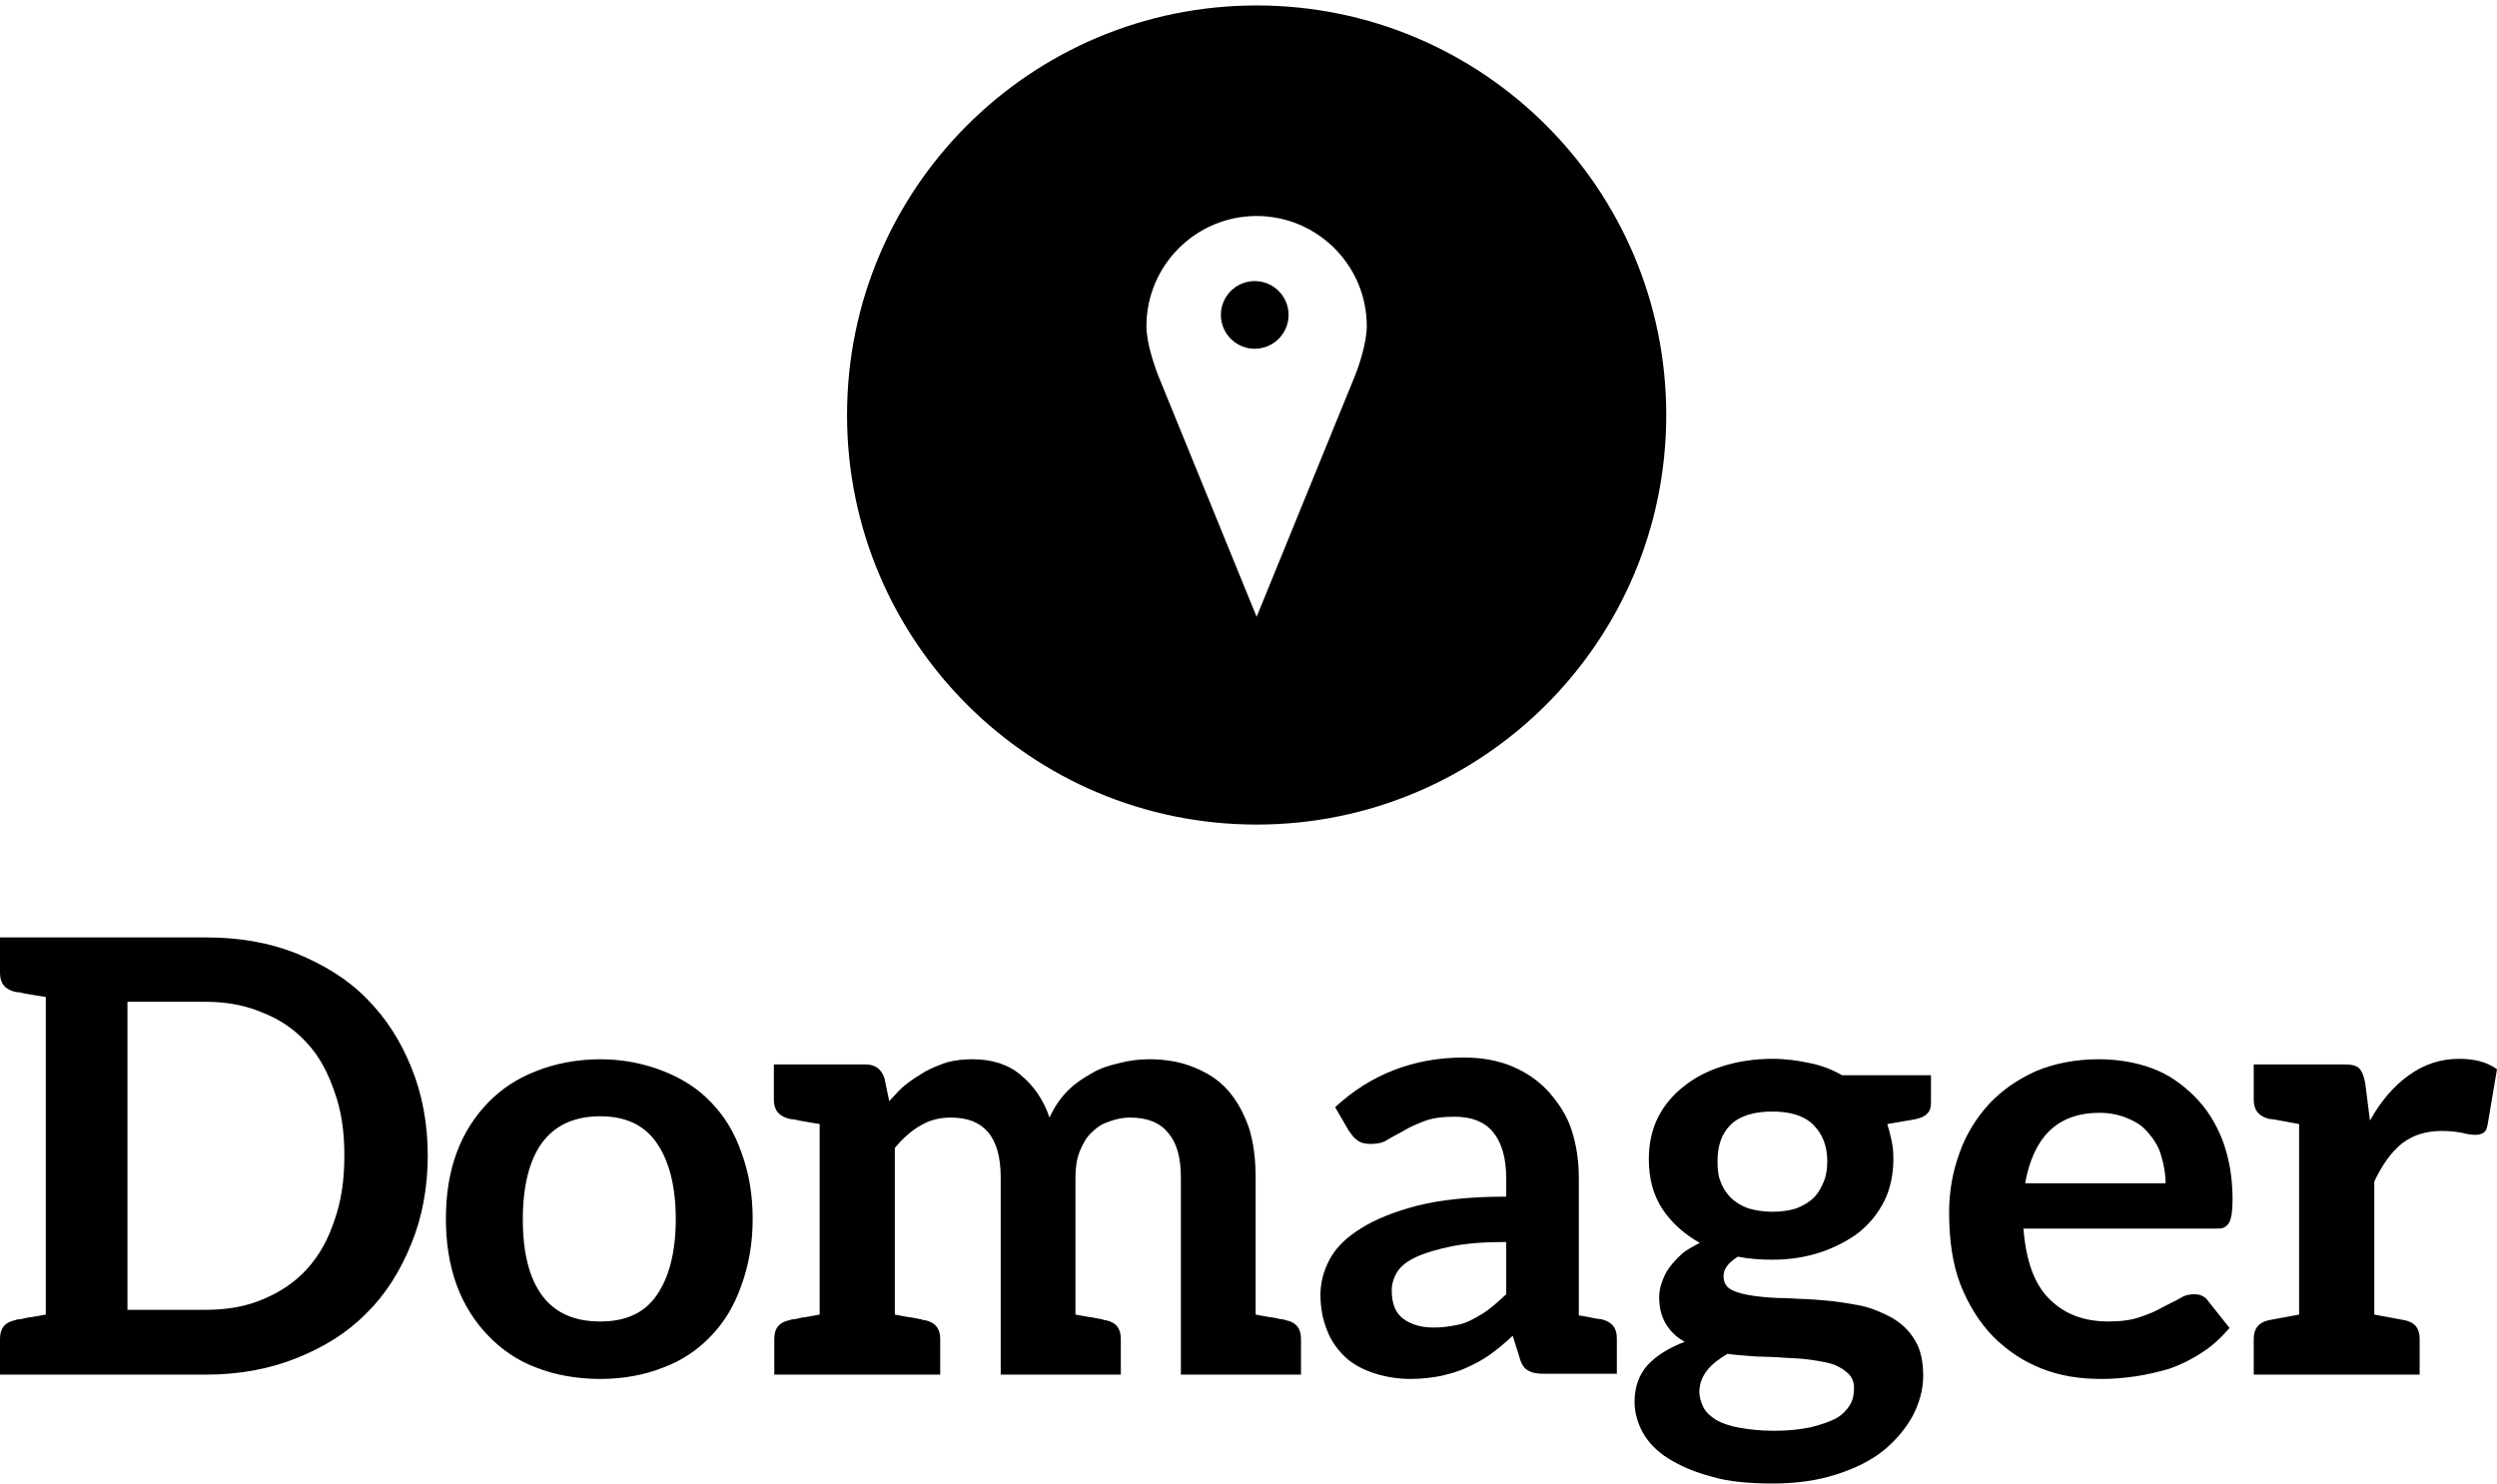
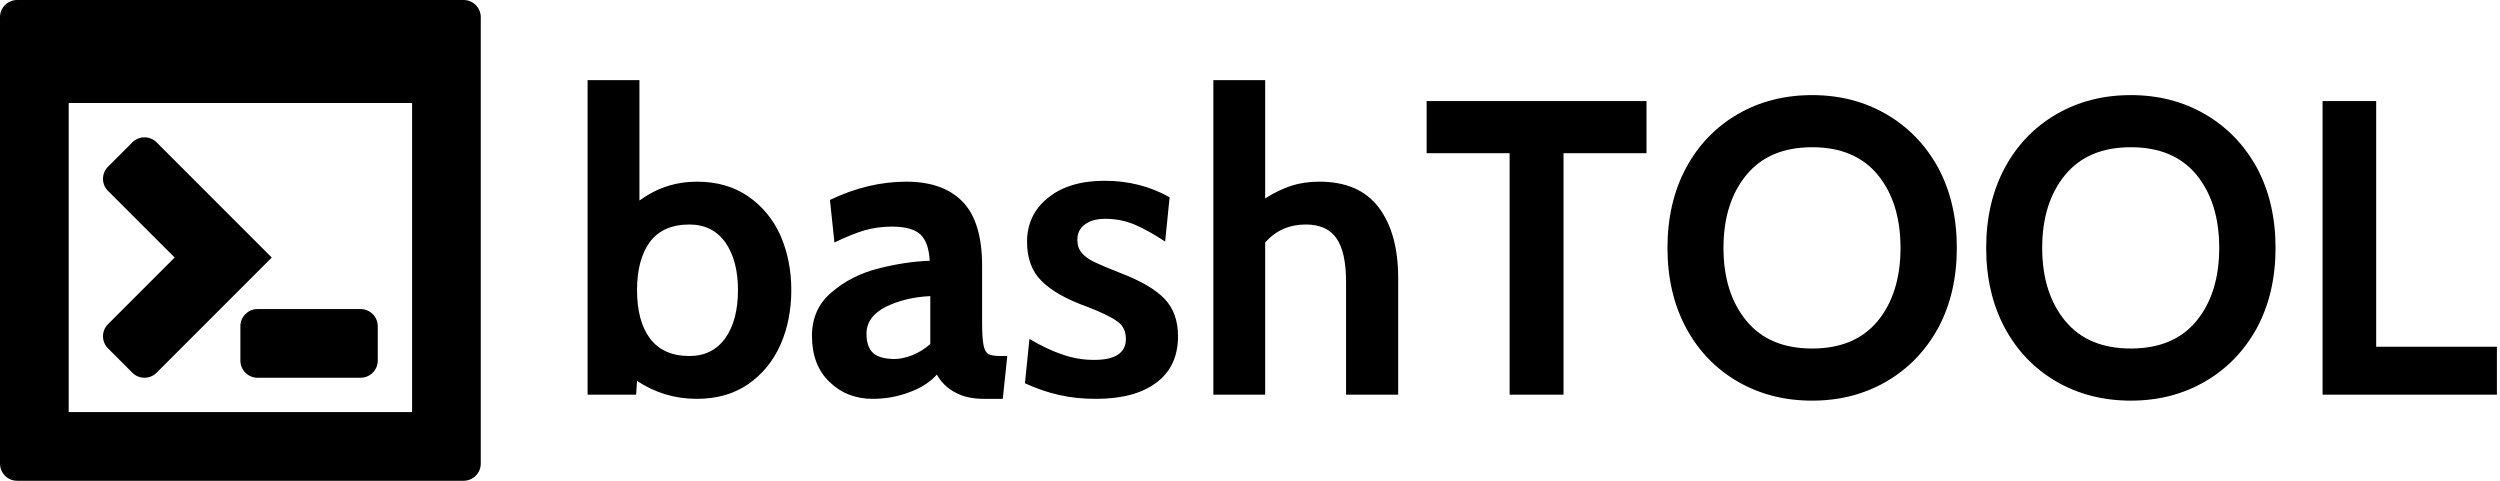
- <svg xmlns="http://www.w3.org/2000/svg" data-v-423bf9ae="" viewBox="0 0 274.32 163" class="iconAbove">
-   <g data-v-423bf9ae="" id="6503e1bb-0b88-4736-840f-4e2c511c4e1d" fill="black" transform="matrix(4.746835,0,0,4.746835,-1.329118,85.43671)">
-     <path d="M9.80 6.71C9.55 6.09 9.21 5.56 8.76 5.11C8.32 4.66 7.77 4.33 7.14 4.07C6.51 3.82 5.82 3.70 5.05 3.70L1.34 3.70L0.28 3.70L0.28 4.52C0.28 4.76 0.39 4.90 0.63 4.96C0.64 4.96 0.67 4.97 0.71 4.97C0.76 4.97 0.83 5.00 0.92 5.01C1.02 5.03 1.18 5.05 1.34 5.08L1.34 12.43C1.18 12.46 1.02 12.49 0.92 12.50C0.83 12.52 0.76 12.54 0.71 12.54C0.67 12.54 0.64 12.56 0.63 12.56C0.39 12.61 0.28 12.75 0.28 12.99L0.28 13.82L1.34 13.82L5.05 13.82C5.82 13.82 6.51 13.69 7.14 13.44C7.77 13.19 8.32 12.85 8.76 12.40C9.21 11.96 9.55 11.41 9.80 10.79C10.05 10.18 10.18 9.49 10.18 8.75C10.18 8.01 10.05 7.32 9.80 6.71ZM8.02 10.25C7.87 10.70 7.67 11.06 7.39 11.37C7.11 11.68 6.78 11.90 6.38 12.07C5.99 12.24 5.54 12.32 5.05 12.32L3.23 12.32L3.23 5.19L5.05 5.19C5.54 5.19 5.99 5.28 6.38 5.45C6.78 5.61 7.11 5.84 7.39 6.15C7.67 6.45 7.87 6.83 8.02 7.27C8.18 7.71 8.25 8.19 8.25 8.75C8.25 9.31 8.18 9.80 8.02 10.25ZM14.17 6.52C13.64 6.52 13.13 6.62 12.70 6.79C12.26 6.96 11.89 7.20 11.58 7.52C11.27 7.84 11.02 8.22 10.85 8.68C10.68 9.14 10.60 9.65 10.60 10.21C10.60 10.78 10.68 11.28 10.85 11.75C11.02 12.21 11.27 12.60 11.58 12.92C11.89 13.24 12.26 13.50 12.70 13.66C13.13 13.83 13.64 13.92 14.17 13.92C14.70 13.92 15.19 13.83 15.62 13.66C16.06 13.50 16.44 13.24 16.74 12.92C17.05 12.60 17.28 12.21 17.44 11.75C17.61 11.28 17.70 10.78 17.70 10.21C17.70 9.65 17.61 9.14 17.44 8.68C17.28 8.22 17.05 7.84 16.74 7.52C16.44 7.20 16.06 6.96 15.62 6.79C15.19 6.62 14.70 6.52 14.17 6.52ZM14.17 12.59C13.57 12.59 13.12 12.39 12.82 11.98C12.53 11.58 12.38 11.00 12.38 10.23C12.38 9.46 12.53 8.86 12.82 8.46C13.12 8.05 13.57 7.84 14.17 7.84C14.77 7.84 15.20 8.05 15.48 8.46C15.76 8.86 15.92 9.45 15.92 10.22C15.92 10.99 15.76 11.58 15.48 11.98C15.20 12.39 14.77 12.59 14.17 12.59ZM30.04 12.56C30.03 12.56 30.00 12.54 29.96 12.54C29.92 12.54 29.85 12.52 29.75 12.50C29.65 12.49 29.51 12.46 29.34 12.43L29.34 9.25C29.34 8.82 29.29 8.43 29.18 8.09C29.06 7.76 28.91 7.48 28.70 7.24C28.49 7.00 28.22 6.83 27.92 6.71C27.61 6.58 27.26 6.52 26.87 6.52C26.64 6.52 26.40 6.55 26.18 6.61C25.96 6.66 25.73 6.73 25.54 6.85C25.34 6.96 25.16 7.08 24.99 7.25C24.82 7.42 24.68 7.63 24.57 7.87C24.43 7.46 24.21 7.14 23.91 6.89C23.62 6.64 23.24 6.52 22.79 6.52C22.58 6.52 22.39 6.54 22.20 6.59C22.02 6.65 21.85 6.72 21.70 6.80C21.55 6.89 21.39 6.99 21.25 7.10C21.11 7.21 20.99 7.35 20.86 7.49L20.75 6.96C20.68 6.75 20.54 6.64 20.31 6.64L19.25 6.64L18.19 6.64L18.19 7.46C18.19 7.70 18.31 7.84 18.55 7.90C18.56 7.90 18.59 7.91 18.63 7.91C18.68 7.91 18.75 7.94 18.84 7.95C18.94 7.97 19.08 7.99 19.25 8.02L19.25 12.43C19.08 12.46 18.94 12.49 18.84 12.50C18.75 12.52 18.68 12.54 18.63 12.54C18.59 12.54 18.56 12.56 18.55 12.56C18.31 12.61 18.20 12.75 18.20 12.99L18.20 13.82L19.25 13.82L20.99 13.82L22.04 13.82L22.04 12.99C22.04 12.75 21.92 12.61 21.69 12.56C21.67 12.56 21.64 12.56 21.60 12.54C21.56 12.53 21.49 12.52 21.39 12.50C21.29 12.49 21.15 12.46 20.99 12.43L20.99 8.57C21.17 8.36 21.36 8.18 21.59 8.05C21.81 7.92 22.04 7.87 22.29 7.87C22.67 7.87 22.95 7.98 23.14 8.20C23.34 8.43 23.44 8.78 23.44 9.25L23.44 13.82L25.17 13.82L26.22 13.82L26.22 12.99C26.22 12.75 26.11 12.61 25.87 12.56C25.86 12.56 25.83 12.56 25.79 12.54C25.75 12.53 25.68 12.52 25.58 12.50C25.48 12.49 25.35 12.46 25.17 12.43L25.17 9.25C25.17 9.03 25.20 8.82 25.27 8.65C25.34 8.48 25.42 8.33 25.54 8.22C25.65 8.11 25.77 8.02 25.93 7.97C26.08 7.91 26.25 7.87 26.43 7.87C26.82 7.87 27.12 7.98 27.31 8.22C27.51 8.44 27.61 8.79 27.61 9.25L27.61 13.82L29.34 13.82L30.39 13.82L30.39 12.99C30.39 12.75 30.28 12.61 30.04 12.56ZM37.35 12.54C37.34 12.54 37.28 12.53 37.20 12.52C37.11 12.50 36.97 12.47 36.82 12.45L36.82 9.27C36.82 8.86 36.76 8.48 36.65 8.15C36.54 7.81 36.34 7.52 36.12 7.27C35.90 7.03 35.62 6.83 35.29 6.69C34.96 6.55 34.58 6.48 34.16 6.48C33.00 6.48 32.00 6.87 31.18 7.63L31.50 8.18C31.56 8.26 31.61 8.34 31.70 8.40C31.78 8.46 31.89 8.48 32.00 8.48C32.14 8.48 32.27 8.46 32.38 8.39C32.49 8.32 32.62 8.26 32.76 8.18C32.90 8.09 33.07 8.02 33.25 7.95C33.43 7.88 33.67 7.85 33.95 7.85C34.34 7.85 34.64 7.97 34.83 8.20C35.03 8.44 35.14 8.79 35.14 9.28L35.14 9.70C34.33 9.70 33.63 9.77 33.08 9.91C32.54 10.05 32.10 10.23 31.77 10.44C31.43 10.65 31.19 10.89 31.05 11.16C30.91 11.42 30.84 11.70 30.84 11.97C30.84 12.29 30.90 12.57 31.00 12.81C31.09 13.05 31.25 13.26 31.43 13.43C31.61 13.59 31.84 13.71 32.09 13.79C32.34 13.87 32.62 13.92 32.93 13.92C33.18 13.92 33.42 13.89 33.63 13.85C33.84 13.80 34.03 13.75 34.22 13.66C34.40 13.58 34.59 13.48 34.76 13.36C34.94 13.23 35.11 13.09 35.29 12.92L35.45 13.43C35.49 13.58 35.56 13.69 35.66 13.73C35.76 13.79 35.88 13.80 36.05 13.80L36.64 13.80L36.82 13.80L37.70 13.80L37.70 12.98C37.70 12.74 37.59 12.60 37.35 12.54ZM35.14 11.96C35.01 12.08 34.89 12.19 34.76 12.29C34.64 12.39 34.51 12.46 34.38 12.53C34.26 12.60 34.10 12.66 33.95 12.68C33.80 12.71 33.64 12.73 33.46 12.73C33.17 12.73 32.94 12.66 32.76 12.53C32.58 12.40 32.49 12.18 32.49 11.87C32.49 11.72 32.54 11.56 32.62 11.44C32.70 11.31 32.84 11.20 33.05 11.10C33.26 11.00 33.54 10.92 33.88 10.85C34.22 10.78 34.64 10.75 35.14 10.75ZM41.30 6.51C40.89 6.51 40.50 6.57 40.15 6.68C39.80 6.79 39.51 6.94 39.26 7.14C39.00 7.34 38.79 7.59 38.65 7.87C38.51 8.15 38.44 8.48 38.44 8.83C38.44 9.27 38.54 9.66 38.75 9.98C38.96 10.30 39.26 10.57 39.62 10.77C39.47 10.85 39.31 10.93 39.20 11.03C39.09 11.13 38.99 11.24 38.91 11.35C38.82 11.47 38.78 11.58 38.74 11.69C38.70 11.80 38.68 11.91 38.68 12.03C38.68 12.29 38.74 12.50 38.85 12.67C38.96 12.84 39.09 12.96 39.27 13.06C38.91 13.20 38.63 13.37 38.42 13.59C38.21 13.82 38.11 14.11 38.11 14.45C38.11 14.70 38.18 14.94 38.30 15.16C38.43 15.39 38.63 15.60 38.89 15.76C39.16 15.93 39.48 16.07 39.89 16.18C40.29 16.30 40.77 16.34 41.31 16.34C41.86 16.34 42.35 16.27 42.78 16.13C43.22 15.99 43.58 15.81 43.88 15.57C44.17 15.33 44.39 15.06 44.55 14.77C44.70 14.48 44.79 14.17 44.79 13.85C44.79 13.51 44.73 13.23 44.59 13.01C44.45 12.78 44.28 12.63 44.06 12.50C43.83 12.38 43.61 12.28 43.33 12.22C43.05 12.17 42.77 12.12 42.48 12.10C42.18 12.07 41.92 12.07 41.64 12.05C41.36 12.05 41.12 12.03 40.89 12.00C40.67 11.97 40.50 11.93 40.36 11.86C40.22 11.79 40.17 11.68 40.17 11.54C40.17 11.37 40.28 11.23 40.50 11.09C40.75 11.14 41.03 11.16 41.30 11.16C41.71 11.16 42.07 11.10 42.41 10.99C42.74 10.88 43.05 10.72 43.30 10.53C43.55 10.33 43.75 10.08 43.89 9.80C44.03 9.52 44.10 9.18 44.10 8.83C44.10 8.68 44.09 8.55 44.06 8.41C44.03 8.27 44.00 8.15 43.96 8.02L44.60 7.91C44.74 7.88 44.83 7.84 44.88 7.78C44.94 7.73 44.97 7.64 44.97 7.53L44.97 6.89L42.91 6.89C42.69 6.76 42.43 6.66 42.17 6.61C41.90 6.55 41.61 6.51 41.30 6.51ZM43.19 14.14C43.19 14.28 43.16 14.42 43.09 14.53C43.02 14.64 42.91 14.76 42.76 14.84C42.60 14.92 42.42 14.98 42.18 15.04C41.94 15.09 41.66 15.12 41.34 15.12C41.02 15.12 40.77 15.09 40.54 15.05C40.32 15.01 40.14 14.95 40.00 14.87C39.86 14.78 39.76 14.69 39.70 14.57C39.65 14.46 39.61 14.35 39.61 14.22C39.61 14.03 39.68 13.86 39.79 13.72C39.90 13.58 40.07 13.45 40.26 13.34C40.47 13.37 40.70 13.38 40.92 13.40C41.15 13.41 41.37 13.41 41.59 13.43C41.82 13.44 42.01 13.45 42.21 13.48C42.41 13.51 42.59 13.54 42.73 13.59C42.87 13.65 42.98 13.72 43.06 13.80C43.15 13.89 43.19 14 43.19 14.14ZM41.30 10.05C41.09 10.05 40.91 10.02 40.74 9.97C40.57 9.91 40.45 9.83 40.33 9.72C40.22 9.60 40.15 9.49 40.10 9.35C40.04 9.21 40.03 9.04 40.03 8.88C40.03 8.53 40.12 8.25 40.33 8.04C40.54 7.83 40.88 7.73 41.30 7.73C41.72 7.73 42.04 7.83 42.25 8.04C42.46 8.25 42.57 8.53 42.57 8.88C42.57 9.04 42.55 9.21 42.49 9.35C42.43 9.49 42.36 9.63 42.25 9.73C42.15 9.83 42.01 9.91 41.86 9.97C41.71 10.02 41.51 10.05 41.30 10.05ZM48.85 6.52C48.31 6.52 47.81 6.62 47.39 6.80C46.97 6.99 46.61 7.24 46.31 7.56C46.02 7.88 45.78 8.26 45.63 8.69C45.47 9.13 45.39 9.58 45.39 10.07C45.39 10.70 45.47 11.26 45.65 11.73C45.84 12.21 46.09 12.61 46.41 12.94C46.73 13.26 47.10 13.51 47.53 13.68C47.96 13.85 48.41 13.92 48.92 13.92C49.17 13.92 49.43 13.90 49.70 13.86C49.97 13.82 50.23 13.76 50.50 13.68C50.75 13.59 51.00 13.47 51.24 13.31C51.48 13.16 51.69 12.96 51.88 12.74L51.38 12.11C51.34 12.05 51.31 12.03 51.25 12.00C51.20 11.97 51.13 11.96 51.06 11.96C50.95 11.96 50.85 11.98 50.74 12.05C50.62 12.12 50.48 12.18 50.33 12.26C50.18 12.35 50.01 12.42 49.80 12.49C49.60 12.56 49.36 12.59 49.08 12.59C48.51 12.59 48.06 12.42 47.71 12.07C47.36 11.72 47.17 11.19 47.11 10.44L51.55 10.44C51.63 10.44 51.69 10.44 51.74 10.42C51.80 10.39 51.84 10.36 51.87 10.30C51.90 10.26 51.91 10.19 51.93 10.11C51.94 10.02 51.95 9.90 51.95 9.77C51.95 9.25 51.87 8.81 51.72 8.40C51.56 7.99 51.35 7.66 51.07 7.38C50.79 7.10 50.47 6.87 50.09 6.73C49.71 6.59 49.29 6.52 48.85 6.52ZM48.87 7.76C49.13 7.76 49.35 7.81 49.55 7.90C49.74 7.98 49.90 8.09 50.02 8.25C50.15 8.40 50.25 8.57 50.30 8.76C50.36 8.96 50.40 9.17 50.40 9.39L47.15 9.39C47.24 8.88 47.42 8.47 47.70 8.19C47.98 7.91 48.37 7.76 48.87 7.76ZM57.19 6.51C56.76 6.51 56.38 6.64 56.03 6.89C55.68 7.14 55.38 7.49 55.13 7.94L55.02 7.07C54.99 6.92 54.95 6.80 54.88 6.73C54.81 6.66 54.70 6.64 54.52 6.64L53.49 6.64L53.49 6.64L52.44 6.64L52.44 7.46C52.44 7.70 52.56 7.84 52.79 7.90C52.91 7.91 52.89 7.91 53.49 8.02L53.49 12.43C52.89 12.54 52.91 12.54 52.79 12.56C52.56 12.61 52.44 12.75 52.44 12.99L52.44 13.82L53.49 13.82L55.23 13.82L55.23 13.82L56.28 13.82L56.28 12.99C56.28 12.75 56.17 12.61 55.93 12.56C55.82 12.54 55.83 12.54 55.23 12.43L55.23 9.35C55.41 8.97 55.62 8.67 55.87 8.47C56.13 8.27 56.43 8.18 56.80 8.18C56.99 8.18 57.16 8.20 57.29 8.23C57.41 8.26 57.50 8.27 57.57 8.27C57.65 8.27 57.72 8.25 57.76 8.22C57.81 8.19 57.83 8.13 57.85 8.05L58.07 6.75C57.83 6.58 57.54 6.51 57.19 6.51Z" />
+ <svg xmlns="http://www.w3.org/2000/svg" data-v-423bf9ae="" viewBox="0 0 468 90" class="iconLeft">
+   <g data-v-423bf9ae="" id="11f94479-0c35-41e6-939b-1b871c1c4671" fill="black" transform="matrix(5.607477,0,0,5.607477,105.514,-1.878503)">
+     <path d="M4.45 6.40L4.45 6.40Q5.45 6.40 6.16 6.89L6.16 6.89L6.16 6.89Q6.87 7.38 7.24 8.20L7.24 8.20L7.24 8.20Q7.60 9.03 7.60 10.02L7.60 10.02L7.60 10.02Q7.60 11.02 7.24 11.84L7.24 11.84L7.24 11.84Q6.87 12.67 6.16 13.16L6.16 13.16L6.16 13.16Q5.45 13.65 4.45 13.65L4.45 13.65L4.45 13.65Q3.35 13.65 2.45 13.05L2.45 13.05L2.42 13.51L0.80 13.51L0.80 3.01L2.53 3.01L2.53 7.03L2.53 7.03Q3.39 6.40 4.45 6.40L4.45 6.40ZM4.20 12.22L4.20 12.22Q4.97 12.22 5.40 11.62L5.40 11.62L5.40 11.62Q5.82 11.02 5.82 10.02L5.82 10.02L5.82 10.02Q5.82 9.03 5.40 8.43L5.40 8.43L5.40 8.43Q4.97 7.83 4.20 7.83L4.20 7.83L4.20 7.83Q3.32 7.83 2.88 8.41L2.88 8.41L2.88 8.41Q2.45 9.00 2.45 10.02L2.45 10.02L2.45 10.02Q2.45 11.05 2.88 11.63L2.88 11.63L2.88 11.63Q3.32 12.22 4.20 12.22L4.20 12.22ZM10.32 13.65L10.32 13.65Q9.45 13.65 8.87 13.08L8.87 13.08L8.87 13.08Q8.29 12.52 8.29 11.55L8.29 11.55L8.29 11.55Q8.29 10.64 8.95 10.09L8.95 10.09L8.95 10.09Q9.60 9.53 10.50 9.30L10.50 9.30L10.50 9.30Q11.40 9.07 12.22 9.04L12.22 9.04L12.22 9.04Q12.19 8.43 11.91 8.16L11.91 8.16L11.91 8.16Q11.62 7.90 10.96 7.90L10.96 7.90L10.96 7.90Q10.50 7.90 10.06 8.02L10.06 8.02L10.06 8.02Q9.62 8.15 9.04 8.43L9.04 8.43L8.89 7.01L8.89 7.01Q10.16 6.40 11.44 6.40L11.44 6.40L11.44 6.40Q12.67 6.40 13.32 7.07L13.32 7.07L13.32 7.07Q13.97 7.74 13.97 9.21L13.97 9.21L13.97 11.10L13.97 11.10Q13.97 11.63 14.02 11.87L14.02 11.87L14.02 11.87Q14.07 12.10 14.19 12.16L14.19 12.16L14.19 12.16Q14.31 12.22 14.59 12.22L14.59 12.22L14.81 12.22L14.66 13.65L14.03 13.65L14.03 13.65Q13.45 13.65 13.06 13.43L13.06 13.43L13.06 13.43Q12.67 13.22 12.46 12.84L12.46 12.84L12.46 12.84Q12.12 13.22 11.54 13.43L11.54 13.43L11.54 13.43Q10.96 13.65 10.32 13.65L10.32 13.65ZM11.05 12.32L11.05 12.32Q11.31 12.32 11.65 12.19L11.65 12.19L11.65 12.19Q11.98 12.05 12.24 11.82L12.24 11.82L12.24 10.22L12.24 10.22Q11.40 10.26 10.75 10.58L10.75 10.58L10.75 10.58Q10.11 10.91 10.11 11.48L10.11 11.48L10.11 11.48Q10.11 11.91 10.33 12.12L10.33 12.12L10.33 12.12Q10.56 12.32 11.05 12.32L11.05 12.32ZM17.77 13.65L17.77 13.65Q17.09 13.65 16.54 13.52L16.54 13.52L16.54 13.52Q15.99 13.40 15.40 13.13L15.40 13.13L15.55 11.65L15.55 11.65Q16.14 12.00 16.65 12.17L16.65 12.17L16.65 12.17Q17.16 12.35 17.71 12.35L17.71 12.35L17.71 12.35Q18.77 12.35 18.77 11.65L18.77 11.65L18.77 11.65Q18.77 11.27 18.49 11.07L18.49 11.07L18.49 11.07Q18.21 10.86 17.49 10.58L17.49 10.58L17.49 10.58Q16.45 10.21 15.96 9.72L15.96 9.72L15.96 9.72Q15.47 9.24 15.47 8.41L15.47 8.41L15.47 8.41Q15.47 7.50 16.17 6.94L16.17 6.94L16.17 6.94Q16.87 6.37 18.06 6.37L18.06 6.37L18.06 6.37Q19.25 6.37 20.23 6.92L20.23 6.92L20.08 8.40L20.08 8.40Q19.54 8.04 19.08 7.84L19.08 7.84L19.08 7.84Q18.61 7.64 18.09 7.64L18.09 7.64L18.09 7.64Q17.64 7.64 17.40 7.83L17.40 7.83L17.40 7.83Q17.15 8.01 17.15 8.34L17.15 8.34L17.15 8.34Q17.15 8.61 17.30 8.78L17.30 8.78L17.30 8.78Q17.44 8.95 17.71 9.08L17.71 9.08L17.71 9.08Q17.98 9.21 18.59 9.45L18.59 9.45L18.59 9.45Q19.61 9.84 20.06 10.31L20.06 10.31L20.06 10.31Q20.51 10.78 20.51 11.56L20.51 11.56L20.51 11.56Q20.51 12.56 19.80 13.10L19.80 13.10L19.80 13.10Q19.08 13.65 17.77 13.65L17.77 13.65ZM25.23 6.40L25.23 6.40Q26.56 6.40 27.21 7.26L27.21 7.26L27.21 7.26Q27.86 8.12 27.86 9.62L27.86 9.62L27.86 13.51L26.12 13.51L26.12 9.74L26.12 9.74Q26.12 8.75 25.80 8.29L25.80 8.29L25.80 8.29Q25.48 7.83 24.78 7.83L24.78 7.83L24.78 7.83Q23.95 7.83 23.42 8.43L23.42 8.43L23.42 13.51L21.69 13.51L21.69 3.01L23.42 3.01L23.42 6.96L23.42 6.96Q23.84 6.69 24.28 6.54L24.28 6.54L24.28 6.54Q24.71 6.40 25.23 6.40L25.23 6.40ZM31.58 13.51L31.58 5.45L28.81 5.45L28.81 3.71L36.15 3.71L36.15 5.45L33.38 5.45L33.38 13.51L31.58 13.51ZM41.68 13.71L41.68 13.71Q40.29 13.71 39.19 13.07L39.19 13.07L39.19 13.07Q38.09 12.43 37.47 11.28L37.47 11.28L37.47 11.28Q36.85 10.12 36.85 8.61L36.85 8.61L36.85 8.61Q36.85 7.10 37.47 5.94L37.47 5.94L37.47 5.94Q38.09 4.79 39.19 4.15L39.19 4.15L39.19 4.15Q40.29 3.51 41.68 3.51L41.68 3.51L41.68 3.51Q43.06 3.51 44.16 4.15L44.16 4.15L44.16 4.15Q45.26 4.79 45.89 5.94L45.89 5.94L45.89 5.94Q46.51 7.10 46.51 8.61L46.51 8.61L46.51 8.61Q46.51 10.12 45.89 11.28L45.89 11.28L45.89 11.28Q45.26 12.43 44.16 13.07L44.16 13.07L44.16 13.07Q43.06 13.71 41.68 13.71L41.68 13.71ZM41.68 11.97L41.68 11.97Q43.11 11.97 43.87 11.05L43.87 11.05L43.87 11.05Q44.63 10.12 44.63 8.61L44.63 8.61L44.63 8.61Q44.63 7.10 43.87 6.17L43.87 6.17L43.87 6.17Q43.11 5.25 41.68 5.25L41.68 5.25L41.68 5.25Q40.25 5.25 39.49 6.17L39.49 6.17L39.49 6.17Q38.72 7.10 38.72 8.61L38.72 8.61L38.72 8.61Q38.72 10.12 39.49 11.05L39.49 11.05L39.49 11.05Q40.25 11.97 41.68 11.97L41.68 11.97ZM52.32 13.71L52.32 13.71Q50.93 13.71 49.83 13.07L49.83 13.07L49.83 13.07Q48.73 12.43 48.11 11.28L48.11 11.28L48.11 11.28Q47.49 10.12 47.49 8.61L47.49 8.61L47.49 8.61Q47.49 7.10 48.11 5.94L48.11 5.94L48.11 5.94Q48.73 4.79 49.83 4.15L49.83 4.15L49.83 4.15Q50.93 3.51 52.32 3.51L52.32 3.51L52.32 3.51Q53.70 3.51 54.80 4.15L54.80 4.15L54.80 4.15Q55.90 4.79 56.53 5.94L56.53 5.94L56.53 5.94Q57.15 7.10 57.15 8.61L57.15 8.61L57.15 8.61Q57.15 10.12 56.53 11.28L56.53 11.28L56.53 11.28Q55.90 12.43 54.80 13.07L54.80 13.07L54.80 13.07Q53.70 13.71 52.32 13.71L52.32 13.71ZM52.32 11.97L52.32 11.97Q53.75 11.97 54.51 11.05L54.51 11.05L54.51 11.05Q55.27 10.12 55.27 8.61L55.27 8.61L55.27 8.61Q55.27 7.10 54.51 6.17L54.51 6.17L54.51 6.17Q53.75 5.25 52.32 5.25L52.32 5.25L52.32 5.25Q50.89 5.25 50.13 6.17L50.13 6.17L50.13 6.17Q49.36 7.10 49.36 8.61L49.36 8.61L49.36 8.61Q49.36 10.12 50.13 11.05L50.13 11.05L50.13 11.05Q50.89 11.97 52.32 11.97L52.32 11.97ZM58.72 13.51L58.72 3.71L60.51 3.71L60.51 11.91L64.54 11.91L64.54 13.51L58.72 13.51Z" />
  </g>
-   <g data-v-423bf9ae="" id="94ba09de-4413-4aec-9322-be9cdf45fff1" transform="matrix(1.239311,0,0,1.239311,74.39805,-17.49394)" stroke="none" fill="black">
-     <path d="M51.363 14.6c-20.053 0-36.309 16.256-36.309 36.31 0 20.053 16.256 36.311 36.309 36.311 20.055 0 36.311-16.258 36.311-36.311 0-20.054-16.256-36.31-36.311-36.31zm8.728 32.803l-8.728 21.399-8.729-21.399c-.273-.725-1.038-2.8-1.038-4.373 0-5.385 4.381-9.764 9.766-9.764s9.766 4.38 9.766 9.765c.001 1.572-.8 3.801-1.037 4.372z" />
-     <circle cx="51.195" cy="42.035" r="3" />
+   <g data-v-423bf9ae="" id="50f97f9a-b138-4ccd-8ca2-e46471c38f57" transform="matrix(6.428571,0,0,6.428571,-6.42857,-6.42857)" stroke="none" fill="black">
+     <path d="M14.5 1h-13a.5.5 0 0 0-.5.5v13a.5.5 0 0 0 .5.5h13a.5.5 0 0 0 .5-.5v-13a.5.5 0 0 0-.5-.5zM13 13H3V4h10v9z" />
+     <path d="M4.853 11.853l-.707-.707a.5.5 0 0 1 0-.707l1.94-1.94-1.94-1.938a.5.5 0 0 1 0-.708l.707-.707a.5.5 0 0 1 .708 0L8.914 8.5l-3.353 3.353a.5.5 0 0 1-.708 0z" />
+     <rect x="8" y="10" width="4" height="2" rx=".5" ry=".5" />
  </g>
</svg>
